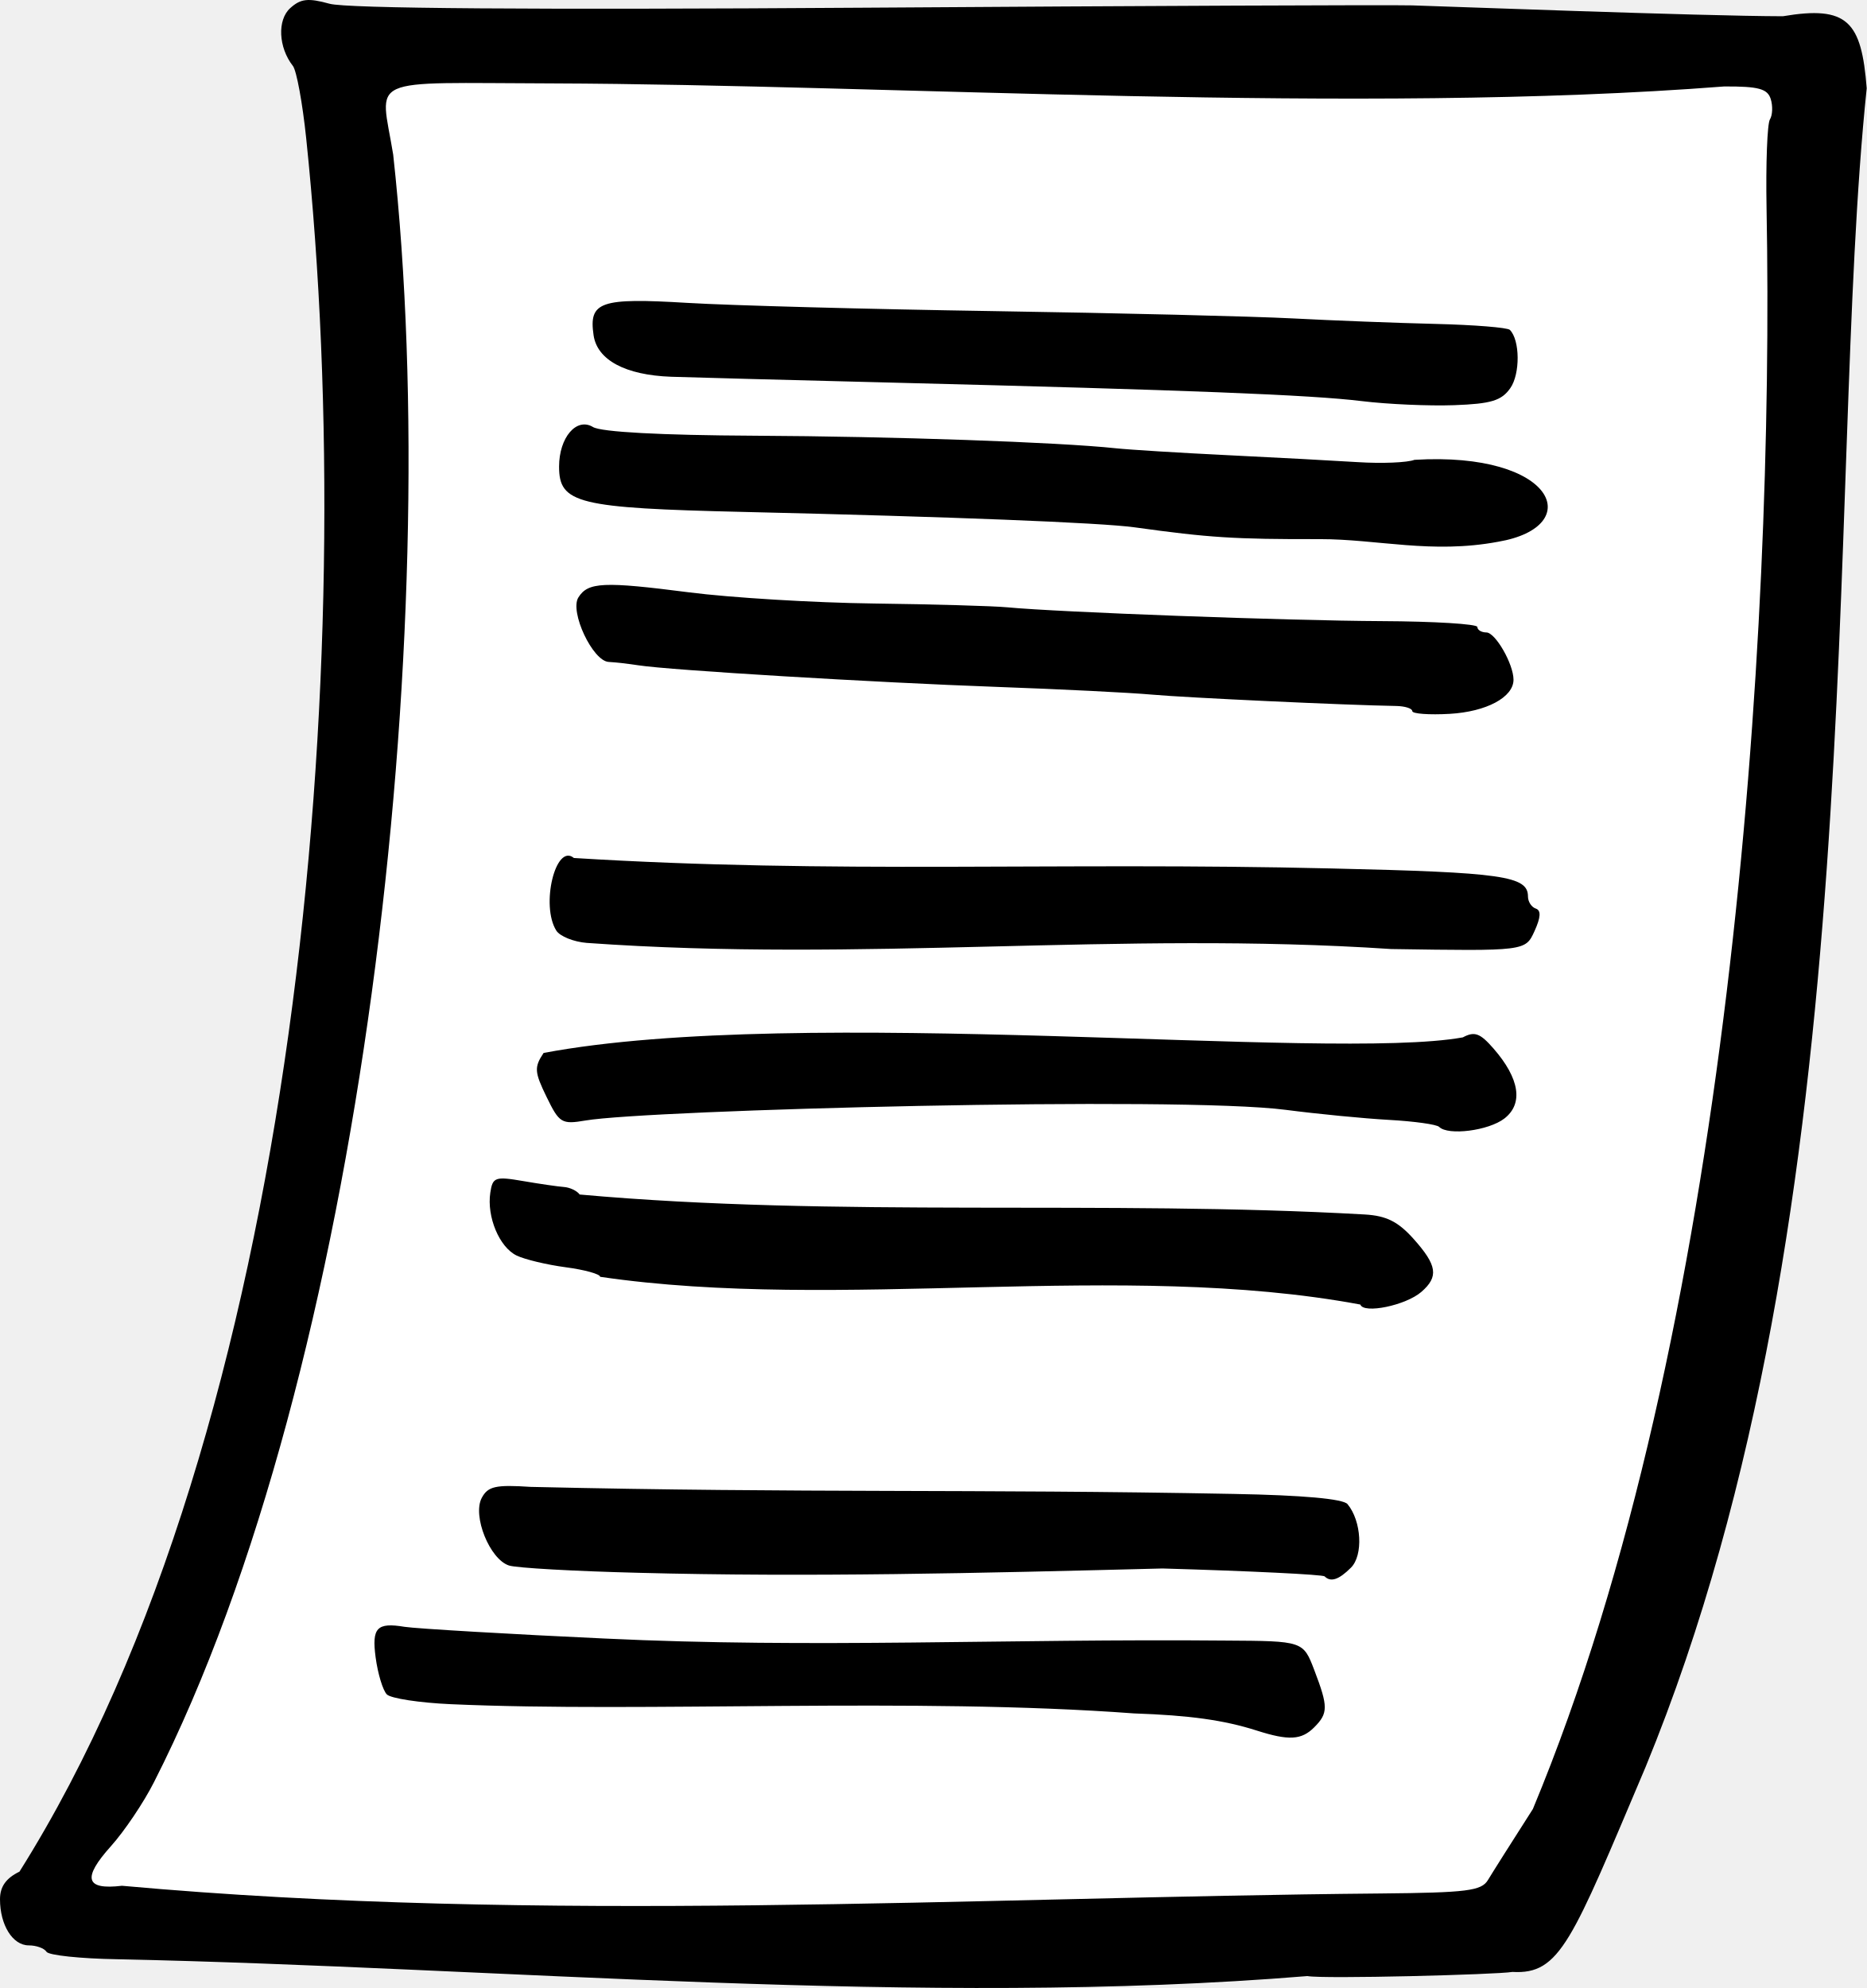
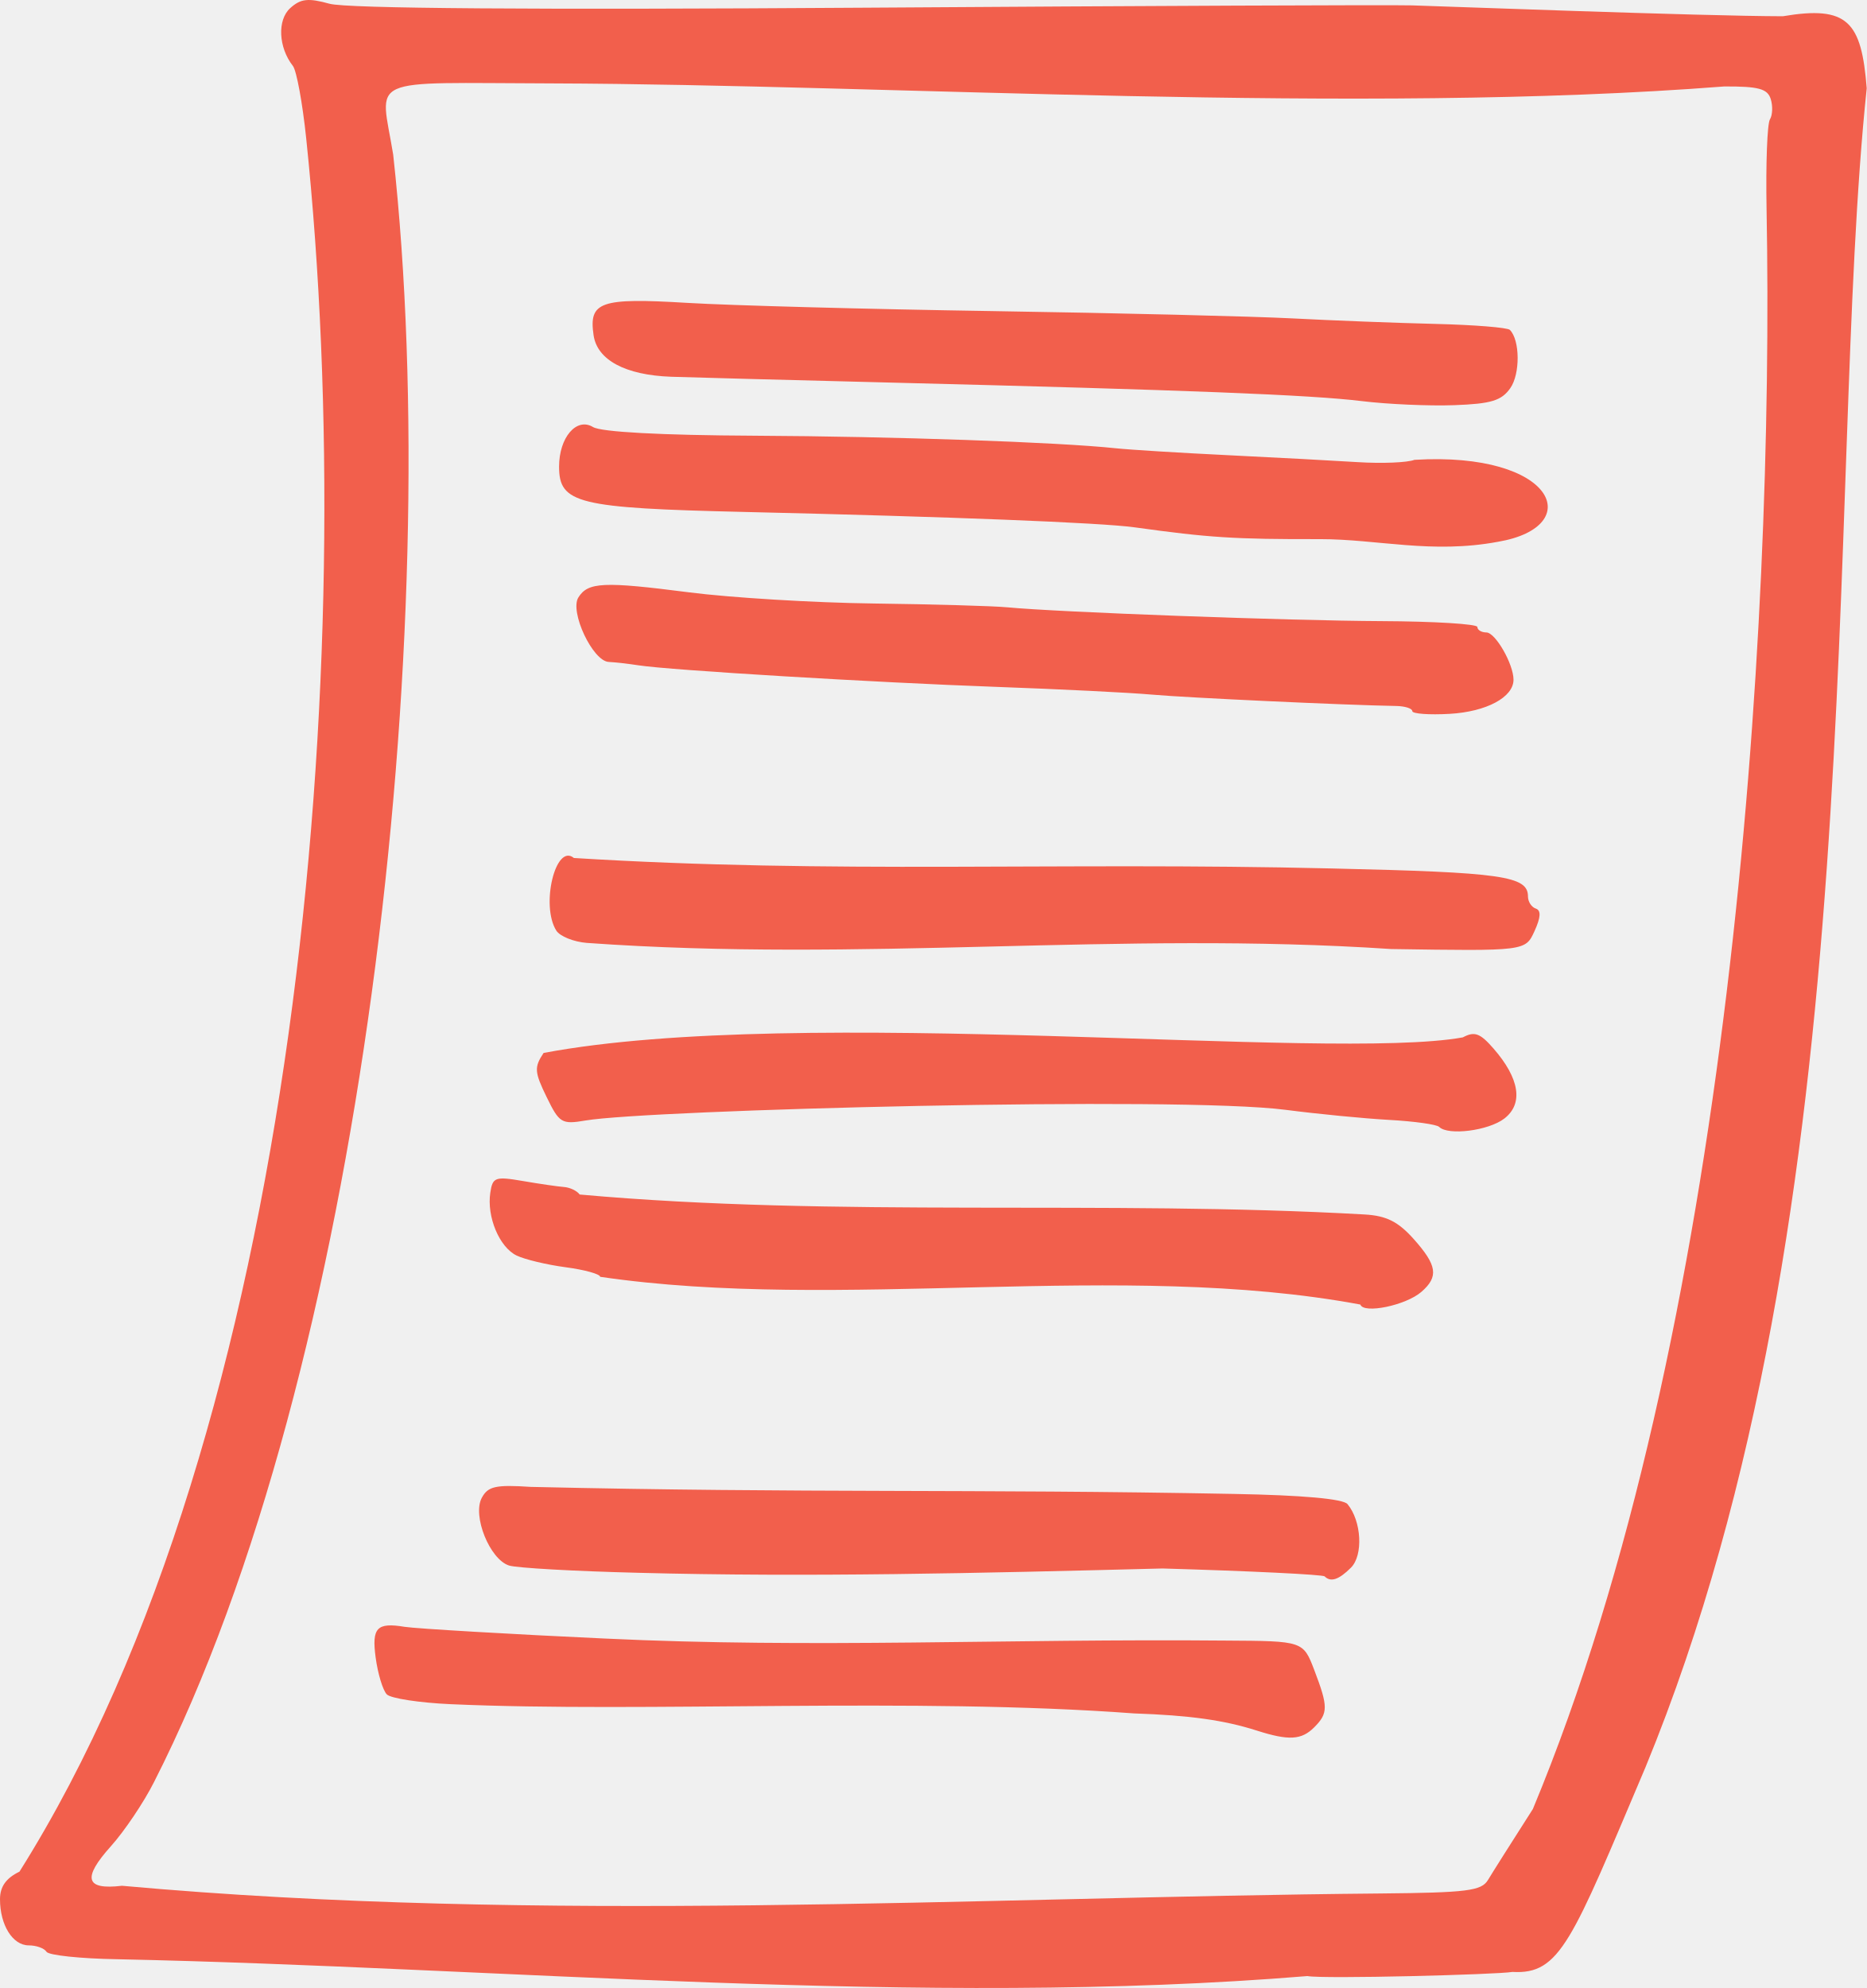
<svg xmlns="http://www.w3.org/2000/svg" viewBox="0 0 91.077 96.988" height="96.988mm" width="91.077mm">
-   <path d="m 195.197,2643.575 272.838,1.659 c 0.324,137.722 -7.46,265.615 -55.556,344.637 l -273.173,-4.977 c 31.189,-54.99 79.089,-212.414 55.892,-341.319 z" color="#000" overflow="visible" fill="#FFFFFF" paint-order="fill markers stroke" transform="translate(82.7044,-165.8736) matrix(0.2645833,0,0,0.2645833,-117.6249,-530.9585)" />
-   <path d="m 373.079,2998.065 c -70.948,5.837 -148.768,-1.626 -219.461,-3.104 -6.784,-0.108 -12.663,-0.728 -13.063,-1.376 -0.401,-0.649 -1.872,-1.179 -3.27,-1.179 -2.966,0 -5.302,-3.747 -5.302,-8.506 0,-2.316 1.107,-3.885 3.59,-5.088 51.74,-82.216 62.941,-223.198 52.873,-319.619 -0.676,-6.479 -1.778,-12.479 -2.448,-13.333 -2.675,-3.41 -2.912,-8.48 -0.497,-10.665 1.929,-1.746 3.303,-1.898 7.266,-0.804 3.184,0.879 37.543,1.132 98.599,0.726 51.542,-0.343 97.012,-0.535 101.046,-0.427 4.033,0.108 53.203,1.978 68.337,2.002 11.955,-2.017 14.496,0.964 15.462,13.282 -7.774,74.126 1.712,206.251 -40.769,309.525 -13.645,32.188 -15.733,38.308 -24.568,37.803 -2.829,0.498 -34.862,1.326 -37.796,0.764 z m 33.285,-17.706 c 0.76,-1.269 4.49,-7.165 8.289,-13.101 36.378,-87.381 44.552,-215.866 43.089,-295.19 -0.15,-8.197 0.128,-15.553 0.618,-16.345 0.49,-0.793 0.557,-2.494 0.148,-3.78 -0.599,-1.886 -2.259,-2.332 -8.569,-2.304 -67.6,5.258 -153.438,-0.353 -216.219,-0.564 -34.863,-0.08 -31.612,-1.54 -29.232,13.127 9.681,87.963 -5.541,224.344 -44.116,300.119 -1.871,3.713 -5.445,9.025 -7.941,11.804 -5.308,5.91 -4.696,8.094 2.042,7.29 77.663,7.025 156.19,2.099 232.13,1.421 15.889,-0.148 18.565,-0.483 19.76,-2.478 z m -42.618,-27.559 c -6.053,-1.932 -12.366,-2.814 -22.667,-3.167 -40.466,-3.012 -90.06,-0.095 -125.985,-1.701 -5.74,-0.255 -11.038,-1.065 -11.772,-1.799 -0.734,-0.734 -1.667,-3.808 -2.072,-6.83 -0.733,-5.464 0.23,-6.483 5.328,-5.637 1.982,0.329 20.313,1.403 36.832,2.158 38.366,1.842 74.47,0.01 114.61,0.38 14.275,0.08 14.275,0.08 16.333,5.469 2.572,6.736 2.568,7.932 -0.037,10.538 -2.338,2.338 -4.684,2.469 -10.571,0.589 z m 12.503,-28.435 c -0.334,-0.334 -13.784,-0.99 -29.889,-1.456 -34.173,0.874 -65.372,1.626 -96.715,0.795 -11.671,-0.287 -22.376,-0.889 -23.788,-1.338 -3.557,-1.129 -6.803,-9.175 -5.034,-12.479 1.141,-2.133 2.549,-2.448 9.031,-2.022 50.949,1.176 81.053,0.365 129.625,1.298 12.708,0.233 20.181,0.902 20.992,1.88 2.589,3.119 2.931,9.417 0.637,11.712 -2.234,2.234 -3.736,2.732 -4.858,1.61 z m 6.587,-50.122 c -44.093,-8.215 -95.83,1.395 -140.181,-5.115 -0.003,-0.505 -2.854,-1.296 -6.338,-1.758 -3.483,-0.462 -7.566,-1.438 -9.074,-2.168 -3.18,-1.541 -5.516,-7.126 -4.846,-11.588 0.429,-2.859 0.896,-3.025 6.026,-2.145 3.059,0.525 6.461,1.02 7.561,1.099 1.1,0.08 2.403,0.703 2.895,1.386 47.438,4.278 96.761,0.959 144.778,3.682 3.979,0.231 6.149,1.318 9,4.508 4.355,4.874 4.66,6.965 1.423,9.772 -2.866,2.485 -10.653,4.096 -11.243,2.326 z m 14.531,-32.76 c -0.453,-0.453 -4.603,-1.032 -9.222,-1.288 -4.619,-0.256 -13.194,-1.089 -19.055,-1.851 -19.821,-2.58 -117.499,-0.015 -129.128,1.961 -4.41,0.749 -4.837,0.491 -7.193,-4.353 -2.239,-4.602 -2.296,-5.462 -0.545,-8.101 47.616,-8.959 144.823,1.576 169.508,-2.871 2.165,-1.159 3.175,-0.792 5.658,2.054 4.822,5.529 5.542,10.171 2.001,12.91 -2.897,2.24 -10.367,3.197 -12.025,1.54 z m -157.15,-33.92 c -2.438,-0.193 -4.979,-1.213 -5.646,-2.268 -2.93,-4.631 -0.133,-16.193 3.241,-13.393 47.921,2.969 88.638,0.71 139.734,1.93 31.537,0.722 36.201,1.388 36.201,5.171 0,0.96 0.648,1.962 1.44,2.226 0.998,0.333 0.926,1.61 -0.237,4.162 -1.678,3.682 -1.678,3.682 -26.44,3.298 -50.438,-3.351 -97.282,2.513 -148.292,-1.128 z m 152.196,-42.742 c 0,-0.495 -1.35,-0.922 -3,-0.949 -9.16,-0.15 -38.709,-1.525 -45,-2.094 -4.033,-0.364 -16.933,-1.006 -28.667,-1.427 -22.304,-0.798 -60.273,-3.084 -66,-3.973 -1.833,-0.284 -4.315,-0.567 -5.515,-0.628 -2.953,-0.15 -7.242,-9.28 -5.589,-11.9 1.783,-2.827 4.631,-2.957 20.41,-0.93 7.715,0.991 23.028,1.916 34.028,2.056 11,0.14 22.1,0.457 24.667,0.704 9.353,0.901 51.786,2.466 68.999,2.545 9.716,0.044 17.666,0.53 17.667,1.08 4.1e-4,0.55 0.751,1.005 1.667,1.01 1.664,0.011 5,5.825 5,8.716 0,3.229 -4.988,5.901 -11.744,6.291 -3.807,0.219 -6.922,-0.01 -6.922,-0.501 z m -17.048,-31.714 c -15.757,0.032 -20.417,-0.265 -34.15,-2.174 -6.217,-0.864 -33.883,-1.955 -71.995,-2.839 -30.723,-0.712 -34.141,-1.549 -34.141,-8.354 0,-5.383 3.219,-9.143 6.252,-7.304 1.524,0.924 12.494,1.515 29.748,1.601 25.597,0.128 56.052,1.186 66.642,2.315 2.553,0.272 11.853,0.846 20.667,1.276 8.814,0.429 19.625,1.008 24.025,1.285 4.4,0.277 9.082,0.085 10.404,-0.428 26.024,-1.569 31.746,12.333 15.422,15.107 -12.26,2.288 -22.193,-0.488 -32.874,-0.486 z m 7.714,-25.453 c -9.429,-1.151 -31.988,-2.038 -86.667,-3.408 -19.433,-0.487 -37.733,-0.973 -40.667,-1.079 -8.45,-0.307 -13.632,-3.081 -14.304,-7.658 -0.91,-6.198 1.221,-6.933 17.284,-5.964 7.894,0.476 33.253,1.159 56.353,1.516 23.1,0.358 48,0.966 55.333,1.35 7.333,0.385 19.155,0.84 26.27,1.012 7.115,0.172 13.292,0.667 13.725,1.101 1.876,1.876 1.926,8.11 0.086,10.737 -1.624,2.319 -3.535,2.899 -10.37,3.147 -4.608,0.167 -12.278,-0.172 -17.045,-0.754 z" fill="#000000" transform="translate(82.7044,-165.8736) matrix(0.2645833,0,0,0.2645833,-117.6249,-530.9585)" />
+   <path d="m 195.197,2643.575 272.838,1.659 c 0.324,137.722 -7.46,265.615 -55.556,344.637 l -273.173,-4.977 c 31.189,-54.99 79.089,-212.414 55.892,-341.319 z" color="#000" overflow="visible" fill="none" paint-order="fill markers stroke" transform="translate(82.7044,-165.8736) matrix(0.2645833,0,0,0.2645833,-117.6249,-530.9585)" />
+   <path d="m 373.079,2998.065 c -70.948,5.837 -148.768,-1.626 -219.461,-3.104 -6.784,-0.108 -12.663,-0.728 -13.063,-1.376 -0.401,-0.649 -1.872,-1.179 -3.27,-1.179 -2.966,0 -5.302,-3.747 -5.302,-8.506 0,-2.316 1.107,-3.885 3.59,-5.088 51.74,-82.216 62.941,-223.198 52.873,-319.619 -0.676,-6.479 -1.778,-12.479 -2.448,-13.333 -2.675,-3.41 -2.912,-8.48 -0.497,-10.665 1.929,-1.746 3.303,-1.898 7.266,-0.804 3.184,0.879 37.543,1.132 98.599,0.726 51.542,-0.343 97.012,-0.535 101.046,-0.427 4.033,0.108 53.203,1.978 68.337,2.002 11.955,-2.017 14.496,0.964 15.462,13.282 -7.774,74.126 1.712,206.251 -40.769,309.525 -13.645,32.188 -15.733,38.308 -24.568,37.803 -2.829,0.498 -34.862,1.326 -37.796,0.764 z m 33.285,-17.706 c 0.76,-1.269 4.49,-7.165 8.289,-13.101 36.378,-87.381 44.552,-215.866 43.089,-295.19 -0.15,-8.197 0.128,-15.553 0.618,-16.345 0.49,-0.793 0.557,-2.494 0.148,-3.78 -0.599,-1.886 -2.259,-2.332 -8.569,-2.304 -67.6,5.258 -153.438,-0.353 -216.219,-0.564 -34.863,-0.08 -31.612,-1.54 -29.232,13.127 9.681,87.963 -5.541,224.344 -44.116,300.119 -1.871,3.713 -5.445,9.025 -7.941,11.804 -5.308,5.91 -4.696,8.094 2.042,7.29 77.663,7.025 156.19,2.099 232.13,1.421 15.889,-0.148 18.565,-0.483 19.76,-2.478 z m -42.618,-27.559 c -6.053,-1.932 -12.366,-2.814 -22.667,-3.167 -40.466,-3.012 -90.06,-0.095 -125.985,-1.701 -5.74,-0.255 -11.038,-1.065 -11.772,-1.799 -0.734,-0.734 -1.667,-3.808 -2.072,-6.83 -0.733,-5.464 0.23,-6.483 5.328,-5.637 1.982,0.329 20.313,1.403 36.832,2.158 38.366,1.842 74.47,0.01 114.61,0.38 14.275,0.08 14.275,0.08 16.333,5.469 2.572,6.736 2.568,7.932 -0.037,10.538 -2.338,2.338 -4.684,2.469 -10.571,0.589 z m 12.503,-28.435 c -0.334,-0.334 -13.784,-0.99 -29.889,-1.456 -34.173,0.874 -65.372,1.626 -96.715,0.795 -11.671,-0.287 -22.376,-0.889 -23.788,-1.338 -3.557,-1.129 -6.803,-9.175 -5.034,-12.479 1.141,-2.133 2.549,-2.448 9.031,-2.022 50.949,1.176 81.053,0.365 129.625,1.298 12.708,0.233 20.181,0.902 20.992,1.88 2.589,3.119 2.931,9.417 0.637,11.712 -2.234,2.234 -3.736,2.732 -4.858,1.61 z m 6.587,-50.122 c -44.093,-8.215 -95.83,1.395 -140.181,-5.115 -0.003,-0.505 -2.854,-1.296 -6.338,-1.758 -3.483,-0.462 -7.566,-1.438 -9.074,-2.168 -3.18,-1.541 -5.516,-7.126 -4.846,-11.588 0.429,-2.859 0.896,-3.025 6.026,-2.145 3.059,0.525 6.461,1.02 7.561,1.099 1.1,0.08 2.403,0.703 2.895,1.386 47.438,4.278 96.761,0.959 144.778,3.682 3.979,0.231 6.149,1.318 9,4.508 4.355,4.874 4.66,6.965 1.423,9.772 -2.866,2.485 -10.653,4.096 -11.243,2.326 z m 14.531,-32.76 c -0.453,-0.453 -4.603,-1.032 -9.222,-1.288 -4.619,-0.256 -13.194,-1.089 -19.055,-1.851 -19.821,-2.58 -117.499,-0.015 -129.128,1.961 -4.41,0.749 -4.837,0.491 -7.193,-4.353 -2.239,-4.602 -2.296,-5.462 -0.545,-8.101 47.616,-8.959 144.823,1.576 169.508,-2.871 2.165,-1.159 3.175,-0.792 5.658,2.054 4.822,5.529 5.542,10.171 2.001,12.91 -2.897,2.24 -10.367,3.197 -12.025,1.54 z m -157.15,-33.92 c -2.438,-0.193 -4.979,-1.213 -5.646,-2.268 -2.93,-4.631 -0.133,-16.193 3.241,-13.393 47.921,2.969 88.638,0.71 139.734,1.93 31.537,0.722 36.201,1.388 36.201,5.171 0,0.96 0.648,1.962 1.44,2.226 0.998,0.333 0.926,1.61 -0.237,4.162 -1.678,3.682 -1.678,3.682 -26.44,3.298 -50.438,-3.351 -97.282,2.513 -148.292,-1.128 z m 152.196,-42.742 c 0,-0.495 -1.35,-0.922 -3,-0.949 -9.16,-0.15 -38.709,-1.525 -45,-2.094 -4.033,-0.364 -16.933,-1.006 -28.667,-1.427 -22.304,-0.798 -60.273,-3.084 -66,-3.973 -1.833,-0.284 -4.315,-0.567 -5.515,-0.628 -2.953,-0.15 -7.242,-9.28 -5.589,-11.9 1.783,-2.827 4.631,-2.957 20.41,-0.93 7.715,0.991 23.028,1.916 34.028,2.056 11,0.14 22.1,0.457 24.667,0.704 9.353,0.901 51.786,2.466 68.999,2.545 9.716,0.044 17.666,0.53 17.667,1.08 4.1e-4,0.55 0.751,1.005 1.667,1.01 1.664,0.011 5,5.825 5,8.716 0,3.229 -4.988,5.901 -11.744,6.291 -3.807,0.219 -6.922,-0.01 -6.922,-0.501 z m -17.048,-31.714 c -15.757,0.032 -20.417,-0.265 -34.15,-2.174 -6.217,-0.864 -33.883,-1.955 -71.995,-2.839 -30.723,-0.712 -34.141,-1.549 -34.141,-8.354 0,-5.383 3.219,-9.143 6.252,-7.304 1.524,0.924 12.494,1.515 29.748,1.601 25.597,0.128 56.052,1.186 66.642,2.315 2.553,0.272 11.853,0.846 20.667,1.276 8.814,0.429 19.625,1.008 24.025,1.285 4.4,0.277 9.082,0.085 10.404,-0.428 26.024,-1.569 31.746,12.333 15.422,15.107 -12.26,2.288 -22.193,-0.488 -32.874,-0.486 z m 7.714,-25.453 c -9.429,-1.151 -31.988,-2.038 -86.667,-3.408 -19.433,-0.487 -37.733,-0.973 -40.667,-1.079 -8.45,-0.307 -13.632,-3.081 -14.304,-7.658 -0.91,-6.198 1.221,-6.933 17.284,-5.964 7.894,0.476 33.253,1.159 56.353,1.516 23.1,0.358 48,0.966 55.333,1.35 7.333,0.385 19.155,0.84 26.27,1.012 7.115,0.172 13.292,0.667 13.725,1.101 1.876,1.876 1.926,8.11 0.086,10.737 -1.624,2.319 -3.535,2.899 -10.37,3.147 -4.608,0.167 -12.278,-0.172 -17.045,-0.754 z" fill="#f25f4c" transform="translate(82.7044,-165.8736) matrix(0.2645833,0,0,0.2645833,-117.6249,-530.9585)" />
</svg>
